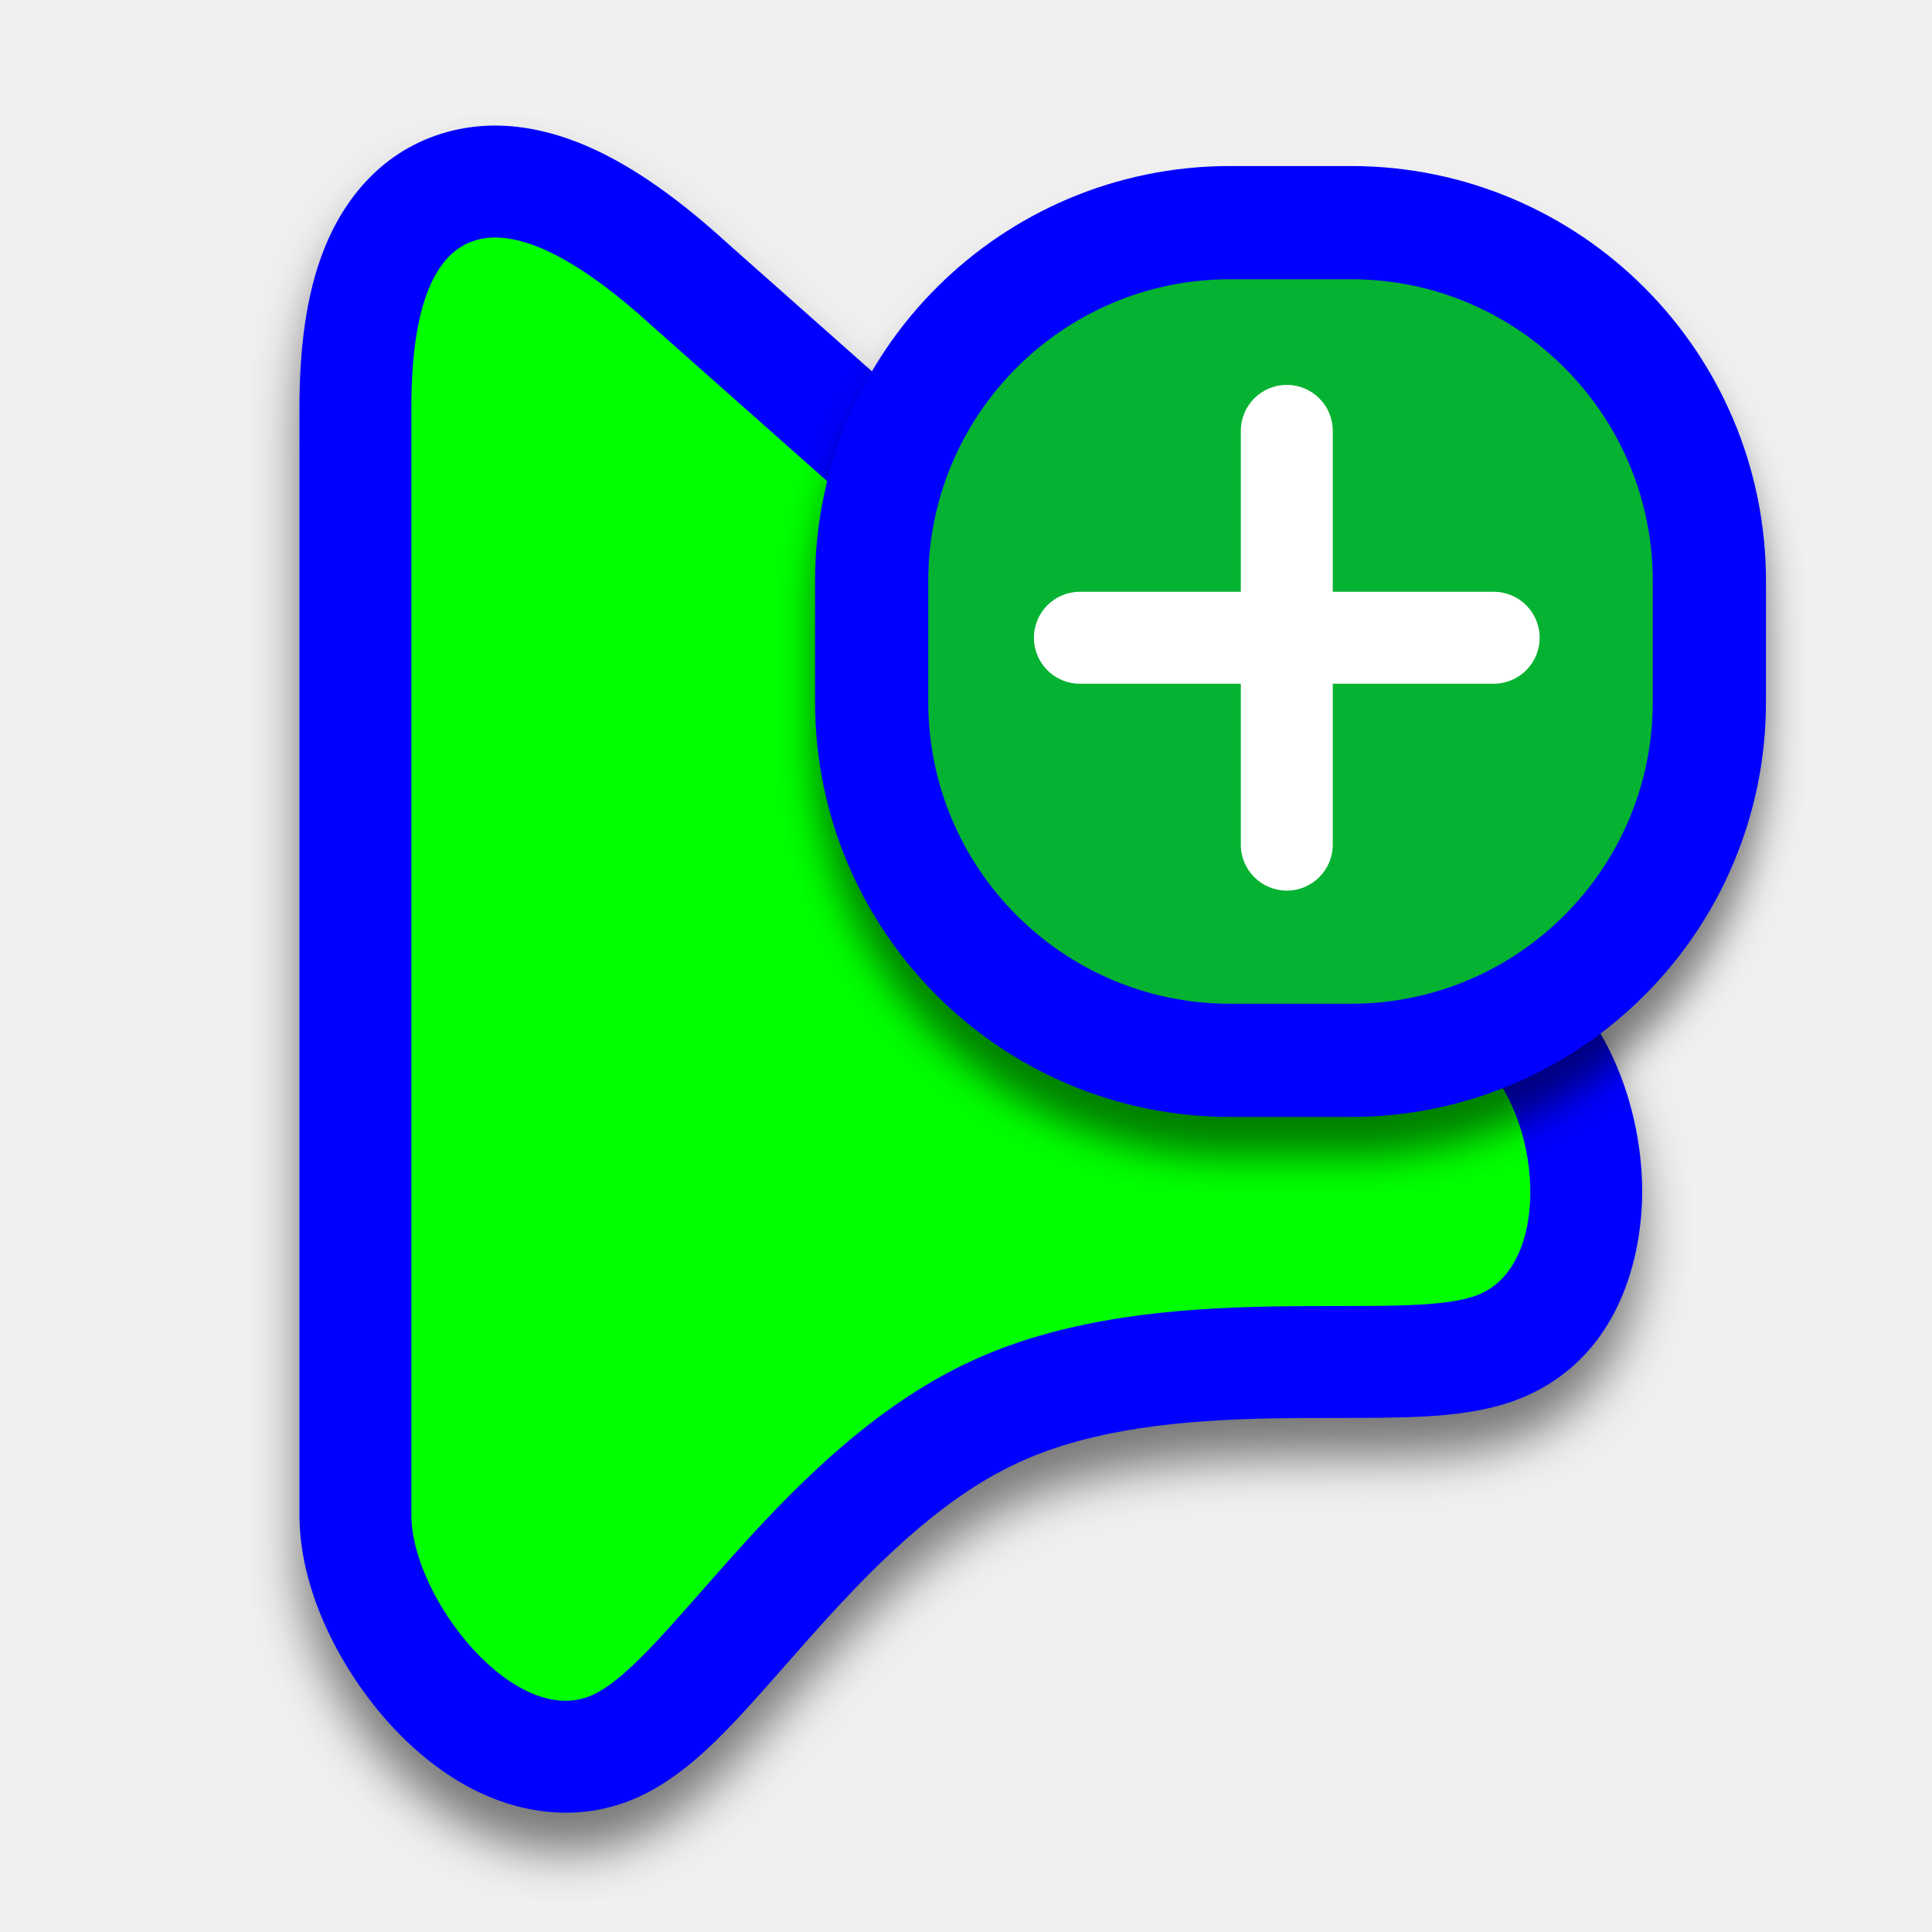
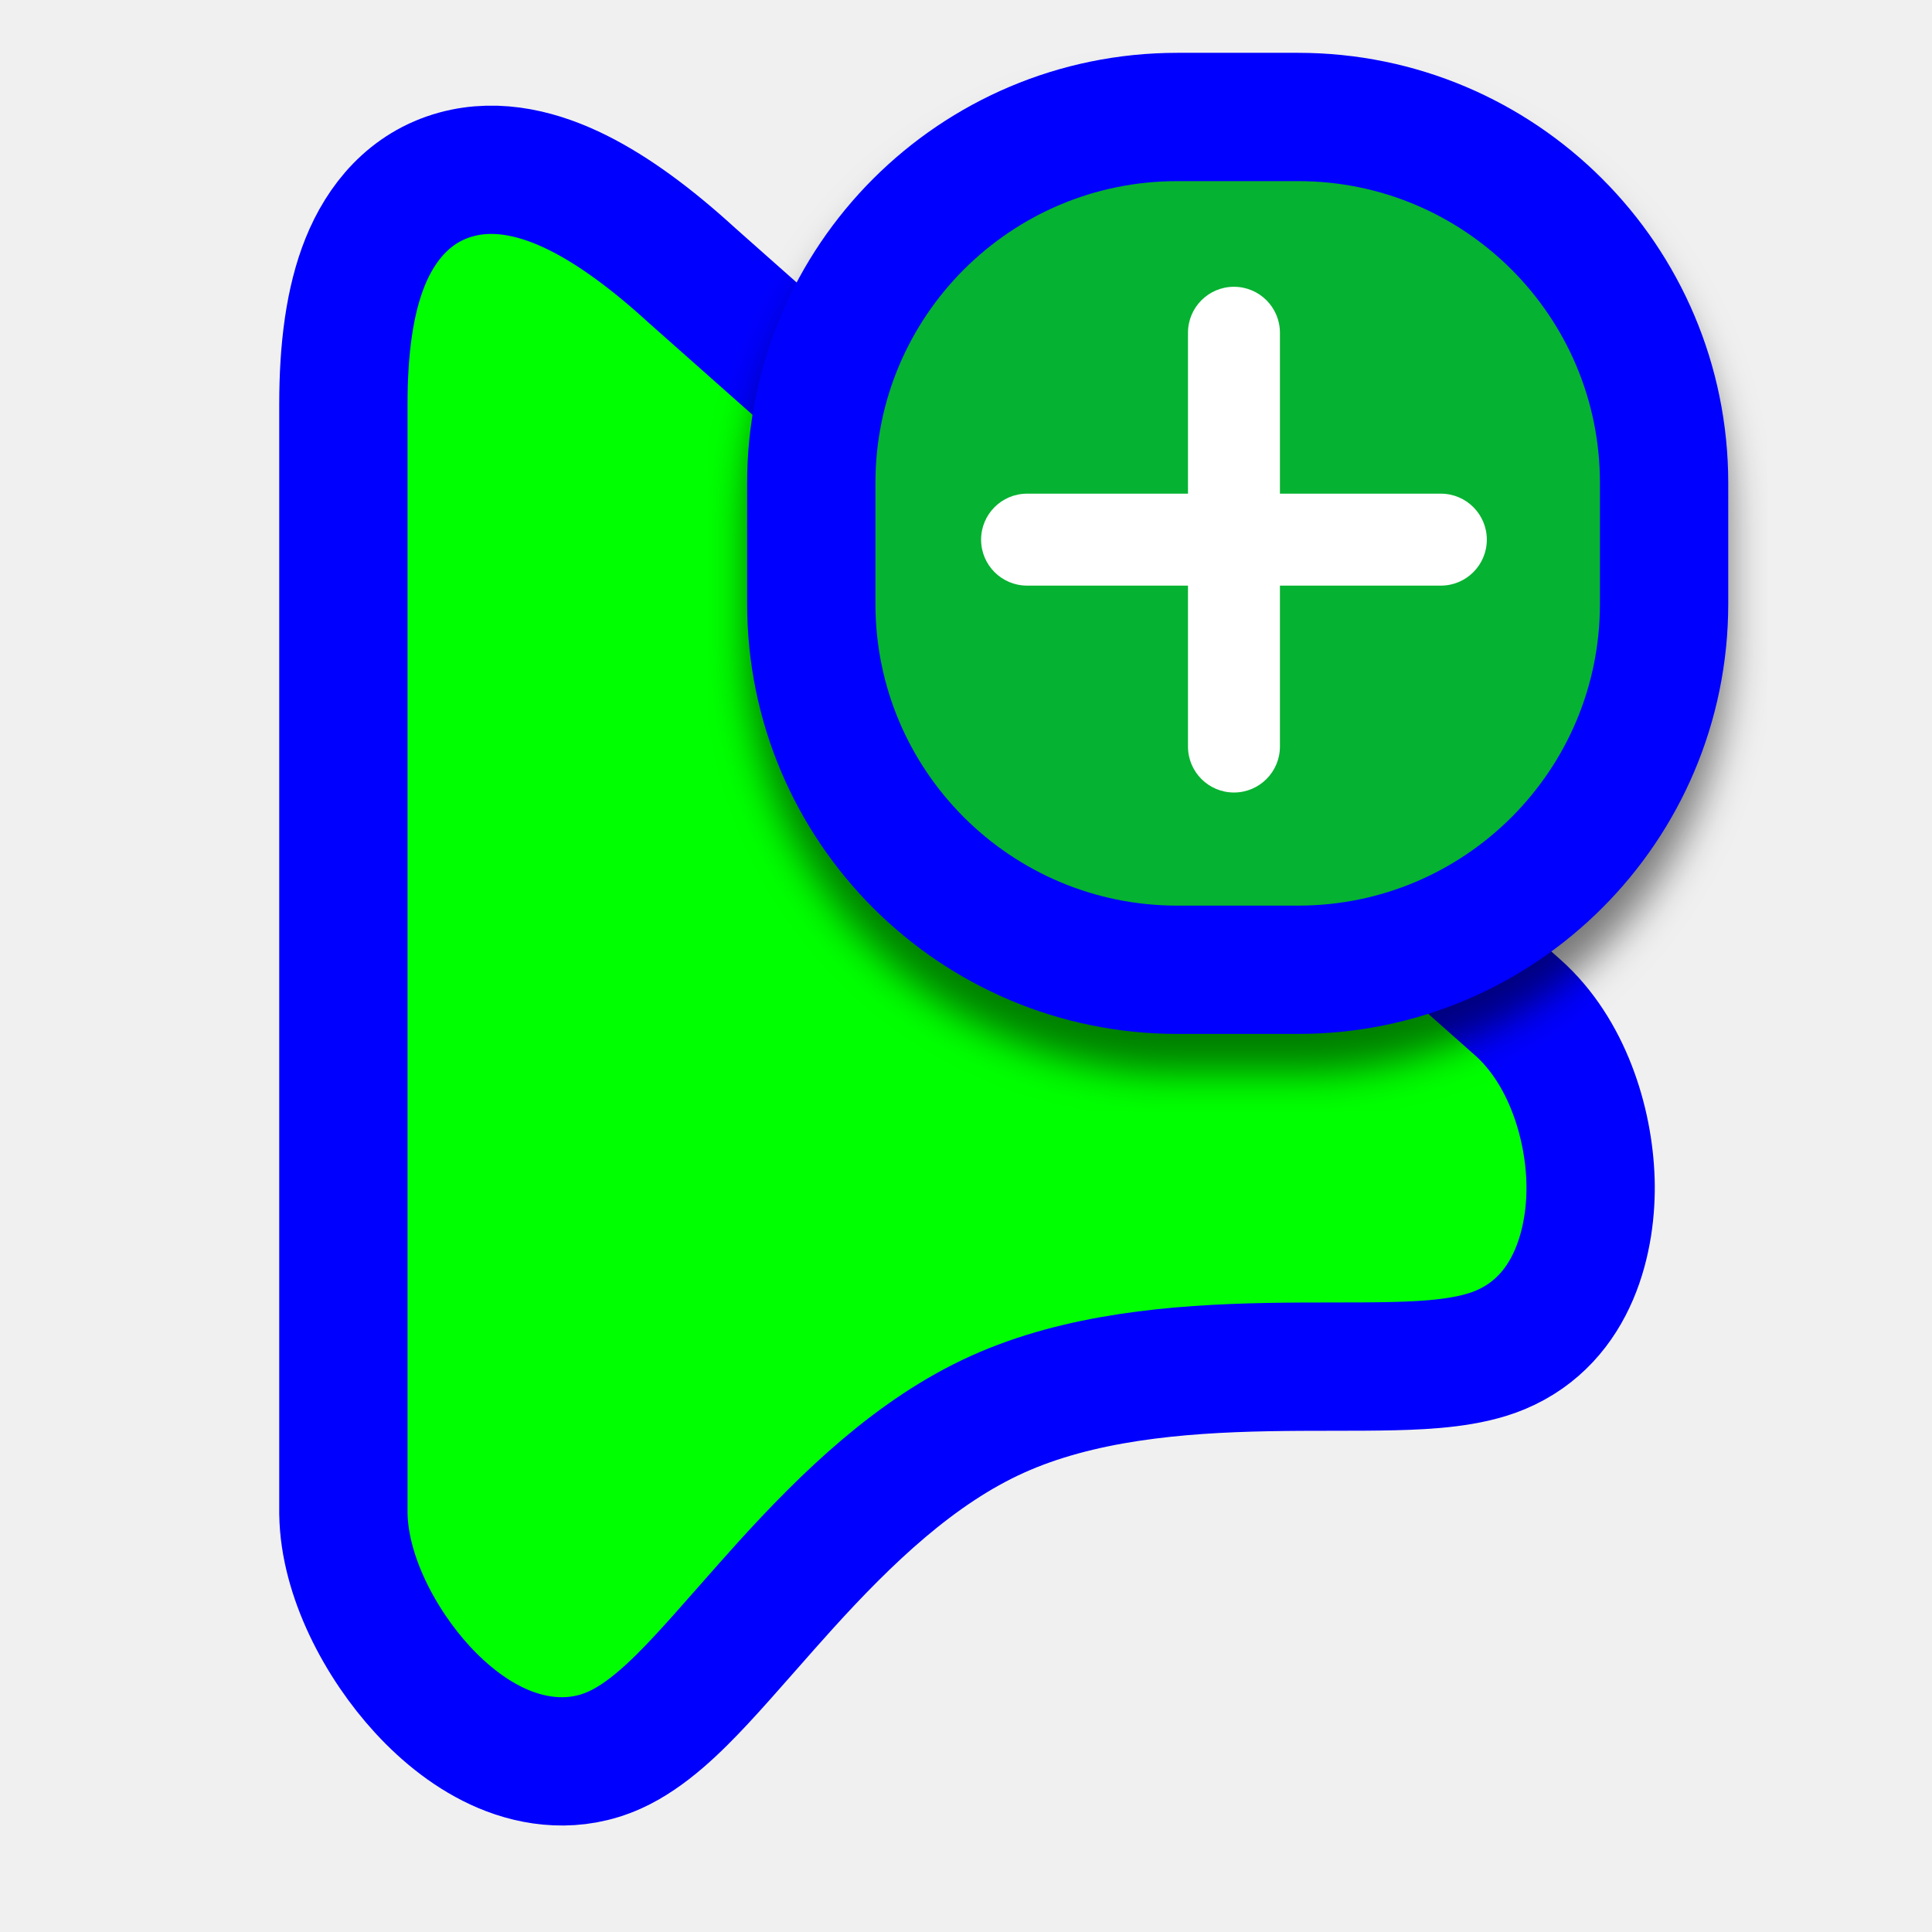
<svg xmlns="http://www.w3.org/2000/svg" width="256" height="256" viewBox="0 0 256 256" fill="none">
-   <g filter="url(#filter0_d_2651_799)">
-     <path d="M39.681 201.118L39.68 201.01V54.009C39.68 46.385 40.517 39.058 42.999 32.874C45.606 26.377 50.663 19.858 59.238 17.493C67.065 15.335 74.452 17.638 79.867 20.331C85.47 23.119 91.037 27.34 96.425 32.262L205.838 129.251L205.888 129.296C213.989 136.544 217.319 147.769 217.584 156.728C217.826 164.894 215.419 179.458 201.726 185.187C196.333 187.444 189.745 187.706 185.325 187.815C182.751 187.879 179.971 187.881 177.242 187.883L177.174 187.883C174.363 187.885 171.523 187.887 168.589 187.943C156.587 188.169 144.885 189.307 135.27 193.645C125.719 197.954 117.295 205.94 109.225 214.846C107.773 216.448 106.112 218.334 104.44 220.233C102.144 222.84 99.824 225.474 97.986 227.441C94.873 230.773 90.168 235.601 84.578 238.122C77.3 241.406 70.105 240.319 64.714 238.04C59.484 235.83 55.149 232.237 51.847 228.649C45.639 221.902 39.832 211.498 39.681 201.118Z" fill="#0000FF" />
-   </g>
-   <path d="M54.507 54.009C54.507 26.933 66.969 25.401 86.504 43.281L196.003 140.346C204.265 147.738 205.77 167.422 196.003 171.509C186.235 175.596 154.198 168.84 129.173 180.13C104.147 191.42 88.603 220.04 78.481 224.607C68.358 229.174 54.668 211.949 54.507 200.902L54.507 54.009Z" fill="#00FF00" />
-   <g filter="url(#filter1_d_2651_799)">
-     <rect x="115.5" y="29.5" width="111" height="111" rx="47.5" fill="#06B231" stroke="#0000FF" stroke-width="15" />
-     <path fill-rule="evenodd" clip-rule="evenodd" d="M164.414 90.598L143.092 90.598C139.727 90.598 137 87.871 137 84.506C137 81.141 139.727 78.414 143.092 78.414H164.414V57.092C164.414 53.727 167.141 51 170.506 51C173.87 51 176.598 53.727 176.598 57.092V78.414H197.92C201.284 78.414 204.012 81.141 204.012 84.506C204.012 87.871 201.284 90.598 197.92 90.598H176.598L176.598 111.92C176.598 115.284 173.87 118.012 170.506 118.012C167.141 118.012 164.414 115.284 164.414 111.92V90.598Z" fill="white" />
+   <path d="M201.163 133.54L201.149 133.528L201.134 133.515L91.686 36.493C86.515 31.766 81.427 27.955 76.542 25.525C71.767 23.15 66.086 21.557 60.413 23.121C54.312 24.804 50.488 29.467 48.364 34.759C46.312 39.871 45.5 46.279 45.5 53.538L45.5 200.431V200.493L45.501 200.555C45.622 208.862 50.428 217.843 55.996 223.894C58.894 227.043 62.516 229.986 66.671 231.742C70.917 233.537 76.217 234.254 81.469 231.884C85.754 229.951 89.676 226.055 92.857 222.651C94.684 220.695 96.834 218.252 99.036 215.749C100.71 213.847 102.414 211.91 104.03 210.126C112.189 201.122 121.347 192.286 132.161 187.407C143.013 182.511 155.809 181.375 167.963 181.146C170.959 181.089 173.85 181.087 176.65 181.085H176.663H176.686C179.447 181.083 182.164 181.081 184.662 181.019C189.231 180.906 194.643 180.609 198.777 178.88C208.711 174.723 210.972 163.838 210.753 156.445C210.521 148.596 207.57 139.272 201.163 133.54Z" fill="#00FF00" stroke="#0000FF" stroke-width="17" />
+   <g filter="url(#filter0_d_3519_45)">
+     <rect x="107.5" y="15.5" width="113" height="113" rx="48.5" fill="#06B231" stroke="#0000FF" stroke-width="17" />
+     <path fill-rule="evenodd" clip-rule="evenodd" d="M157.414 77.598L136.092 77.598C132.727 77.598 130 74.871 130 71.506C130 68.141 132.727 65.414 136.092 65.414H157.414V44.092C157.414 40.727 160.141 38 163.506 38C166.87 38 169.598 40.727 169.598 44.092V65.414H190.92C194.284 65.414 197.012 68.141 197.012 71.506C197.012 74.871 194.284 77.598 190.92 77.598H169.598L169.598 98.92C169.598 102.284 166.87 105.012 163.506 105.012C160.141 105.012 157.414 102.284 157.414 98.92V77.598Z" fill="white" />
  </g>
  <defs>
-     <filter id="filter0_d_2651_799" x="33.28" y="15.36" width="190.72" height="236.35" filterUnits="userSpaceOnUse" color-interpolation-filters="sRGB">
-       <feFlood flood-opacity="0" result="BackgroundImageFix" />
-       <feColorMatrix in="SourceAlpha" type="matrix" values="0 0 0 0 0 0 0 0 0 0 0 0 0 0 0 0 0 0 127 0" result="hardAlpha" />
-       <feOffset dy="5.12" />
-       <feGaussianBlur stdDeviation="3.2" />
-       <feColorMatrix type="matrix" values="0 0 0 0 0 0 0 0 0 0 0 0 0 0 0 0 0 0 0.5 0" />
-       <feBlend mode="normal" in2="BackgroundImageFix" result="effect1_dropShadow_2651_799" />
-       <feBlend mode="normal" in="SourceGraphic" in2="effect1_dropShadow_2651_799" result="shape" />
-     </filter>
-     <filter id="filter1_d_2651_799" x="102.88" y="22" width="136.24" height="136.24" filterUnits="userSpaceOnUse" color-interpolation-filters="sRGB">
+     <filter id="filter0_d_3519_45" x="93.88" y="7" width="140.24" height="140.24" filterUnits="userSpaceOnUse" color-interpolation-filters="sRGB">
      <feFlood flood-opacity="0" result="BackgroundImageFix" />
      <feColorMatrix in="SourceAlpha" type="matrix" values="0 0 0 0 0 0 0 0 0 0 0 0 0 0 0 0 0 0 127 0" result="hardAlpha" />
      <feOffset dy="5.12" />
      <feGaussianBlur stdDeviation="2.56" />
      <feColorMatrix type="matrix" values="0 0 0 0 0 0 0 0 0 0 0 0 0 0 0 0 0 0 0.5 0" />
-       <feBlend mode="normal" in2="BackgroundImageFix" result="effect1_dropShadow_2651_799" />
-       <feBlend mode="normal" in="SourceGraphic" in2="effect1_dropShadow_2651_799" result="shape" />
+       <feBlend mode="normal" in2="BackgroundImageFix" result="effect1_dropShadow_3519_45" />
+       <feBlend mode="normal" in="SourceGraphic" in2="effect1_dropShadow_3519_45" result="shape" />
    </filter>
  </defs>
</svg>
